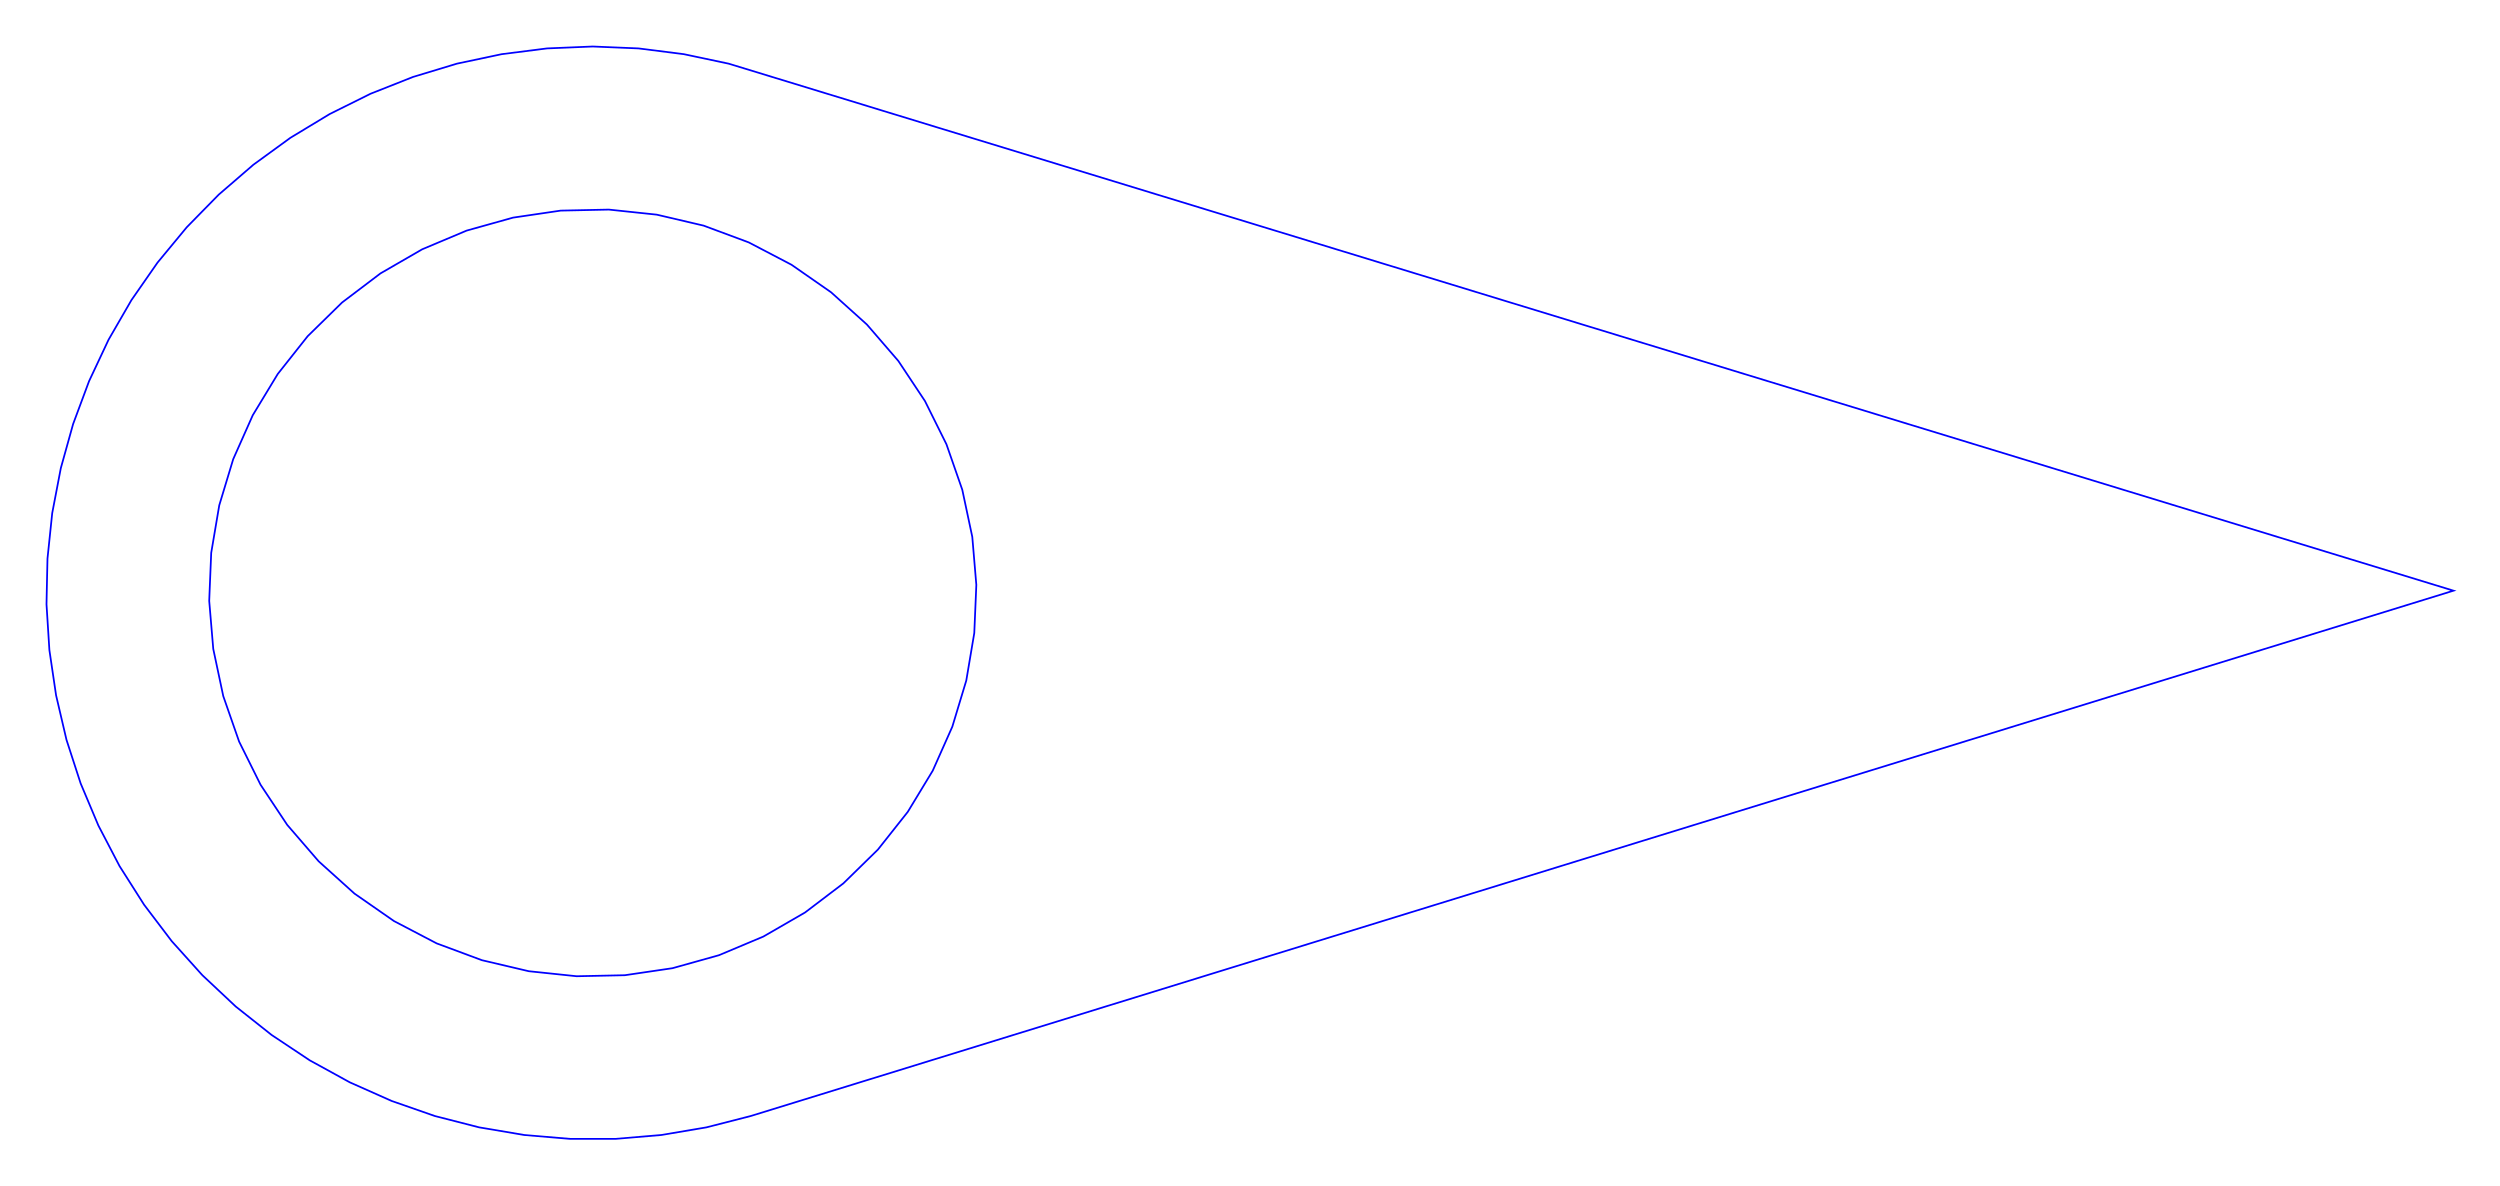
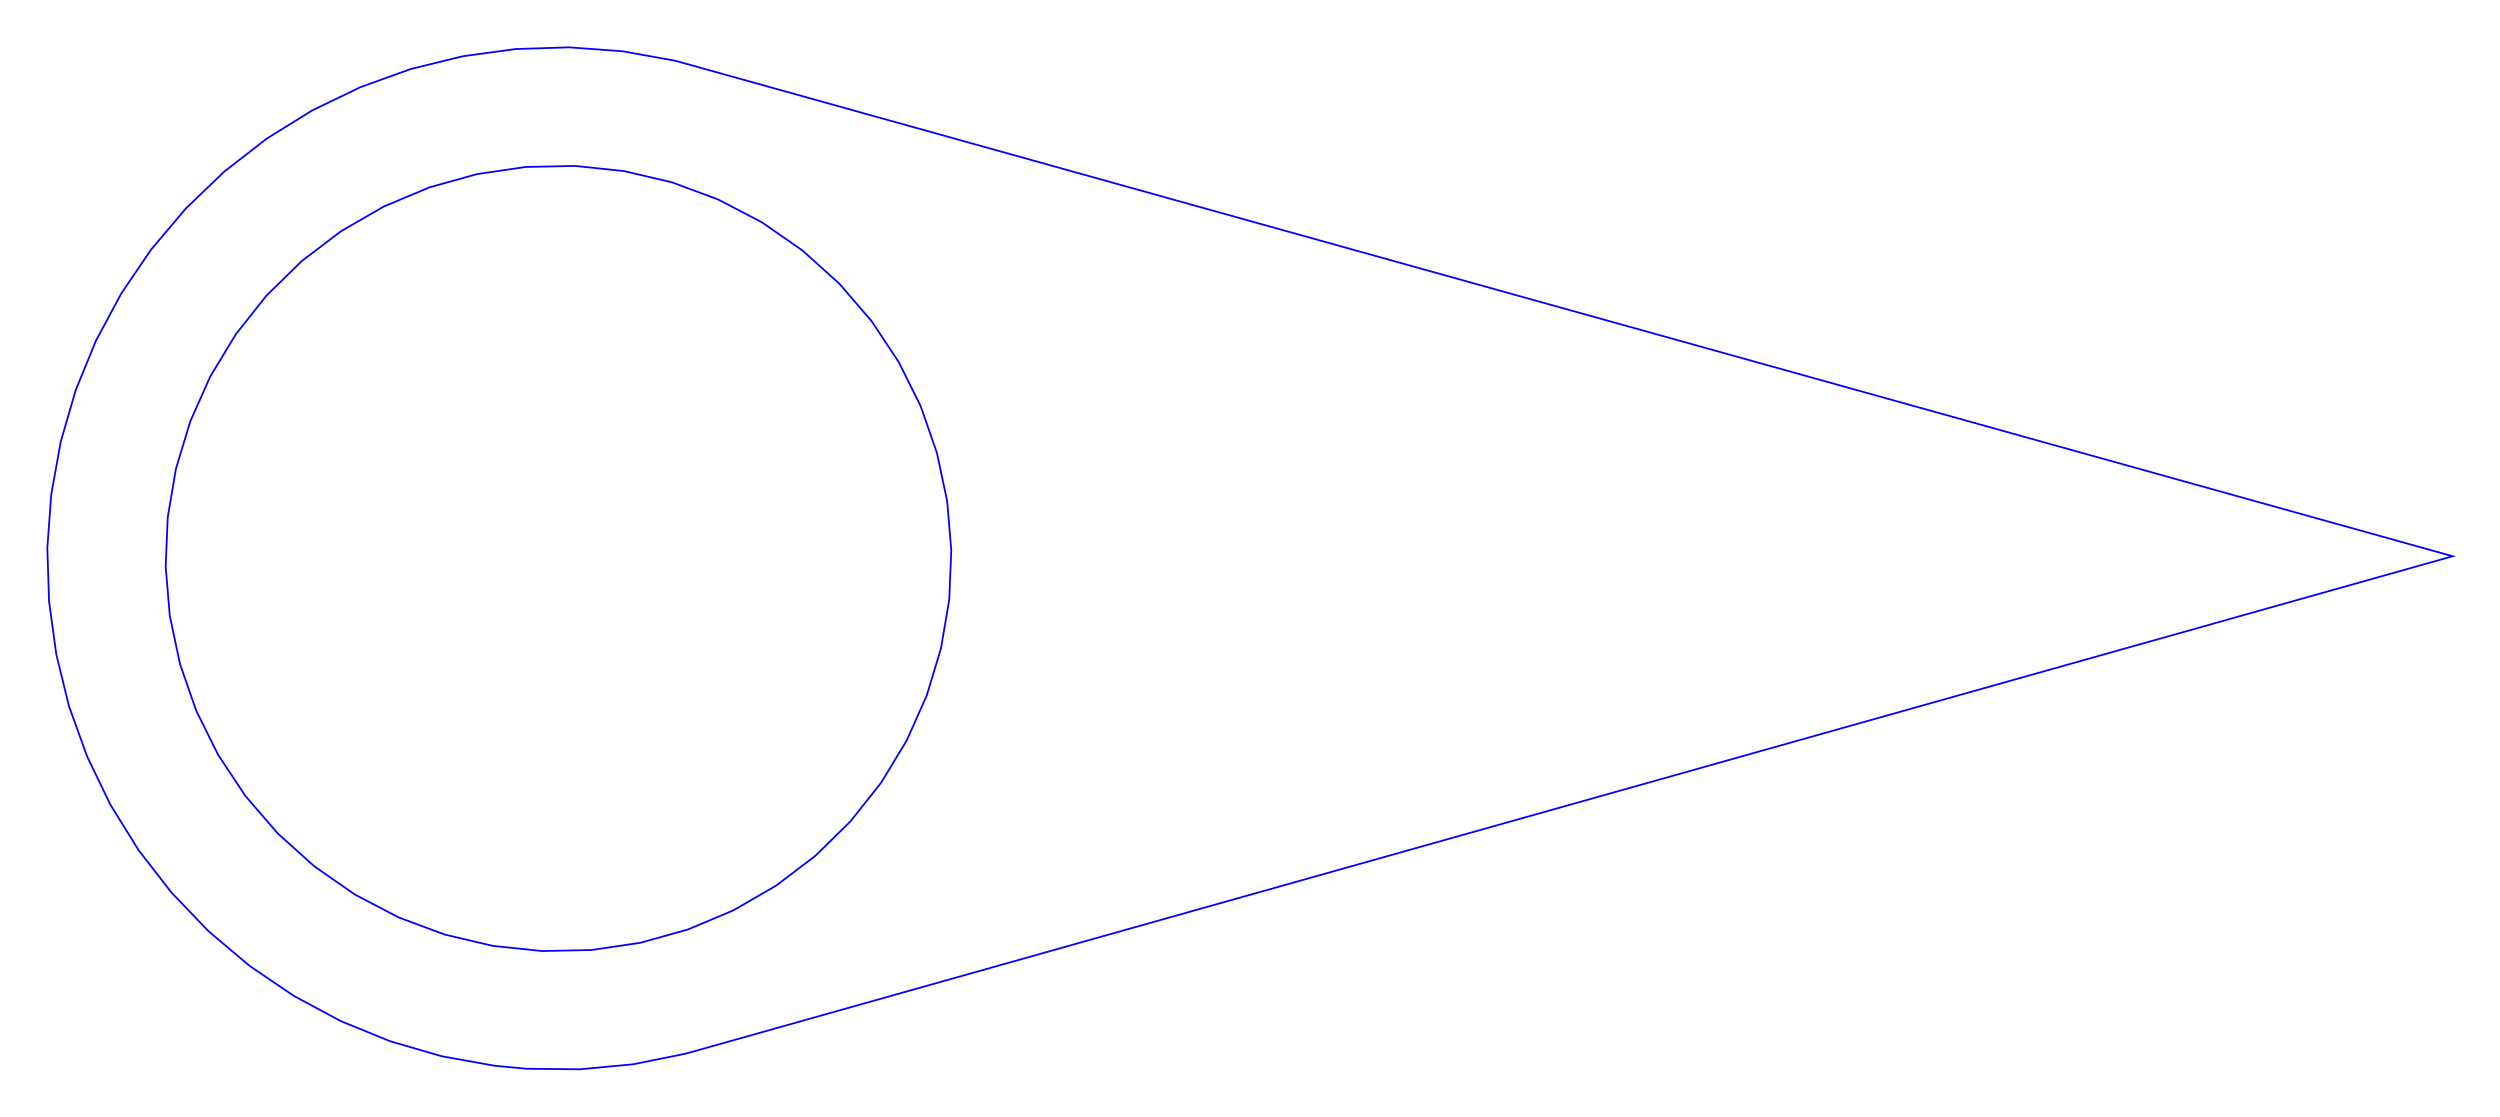
- <svg xmlns="http://www.w3.org/2000/svg" width="53.76mm" height="25.49mm" viewBox="-26.88 -12.745 53.76 25.49" version="1.1">
-   <path d="M -22.528 8.226 L -22.559 8.192 L -22.707 8.027 L -23.186 7.495 L -23.781 6.711 L -24.309 5.88 L -24.576 5.368 L -24.764 5.008 L -25.146 4.101 L -25.45 3.165 L -25.674 2.207 L -25.818 1.233 L -25.88 0.251 L -25.875 4.440892164675075e-17 L -25.859 -0.733 L -25.757 -1.711 L -25.572 -2.678 L -25.308 -3.626 L -24.965 -4.548 L -24.576 -5.375 L -24.546 -5.439 L -24.054 -6.291 L -23.492 -7.099 L -22.865 -7.857 L -22.537 -8.192 L -22.176 -8.56 L -21.431 -9.203 L -20.635 -9.782 L -19.793 -10.291 L -18.912 -10.729 L -17.997 -11.091 L -17.055 -11.376 L -16.384 -11.518 L -16.092 -11.58 L -15.116 -11.704 L -14.133 -11.745 L -13.15 -11.704 L -12.174 -11.58 L -11.211 -11.376 L -8.192 -10.454 L -7.918 -10.37 L -6.714 -10.002 L 0 -7.951 L 25.88 -0.043 L 0 7.941 L -8.192 10.469 L -10.737 11.254 L -11.69 11.498 L -12.66 11.662 L -13.641 11.745 L -14.359 11.745 L -14.625 11.745 L -15.606 11.662 L -16.384 11.53 L -16.576 11.498 L -17.529 11.254 L -18.458 10.93 L -19.357 10.53 L -20.22 10.056 L -21.039 9.511 L -21.81 8.9 L -22.528 8.226 M -7.562 -4.983 L -8.192 -5.713 L -8.239 -5.767 L -9.009 -6.46 L -9.86 -7.052 L -10.778 -7.532 L -11.749 -7.893 L -12.757 -8.129 L -13.353 -8.192 L -13.788 -8.238 L -14.823 -8.216 L -14.986 -8.192 L -15.848 -8.065 L -16.384 -7.915 L -16.846 -7.786 L -17.801 -7.384 L -18.698 -6.866 L -19.524 -6.24 L -20.264 -5.515 L -20.907 -4.703 L -21.444 -3.817 L -21.865 -2.871 L -22.165 -1.879 L -22.338 -0.857 L -22.374 4.440892164675075e-17 L -22.381 0.178 L -22.294 1.21 L -22.079 2.224 L -21.738 3.202 L -21.277 4.13 L -20.704 4.993 L -20.027 5.777 L -19.257 6.471 L -18.407 7.062 L -17.489 7.542 L -16.517 7.903 L -16.384 7.934 L -15.509 8.14 L -14.479 8.248 L -13.443 8.226 L -12.418 8.075 L -11.42 7.796 L -10.465 7.395 L -9.568 6.877 L -8.743 6.25 L -8.192 5.711 L -8.002 5.525 L -7.359 4.713 L -6.822 3.827 L -6.401 2.881 L -6.101 1.889 L -5.929 0.867 L -5.892 4.440892164675075e-17 L -5.885 -0.168 L -5.972 -1.2 L -6.187 -2.213 L -6.528 -3.192 L -6.989 -4.12 L -7.562 -4.983 z" fill="none" stroke="rgb(0,0,255)" stroke-width="0.01mm" />
+ <svg xmlns="http://www.w3.org/2000/svg" width="52.81mm" height="23.588mm" viewBox="-26.405 -11.794 52.81 23.588" version="1.1">
+   <path d="M -21.137 8.606 L -21.627 8.192 L -22.001 7.876 L -22.783 7.06 L -23.476 6.167 L -24.072 5.206 L -24.563 4.189 L -24.576 4.153 L -24.947 3.125 L -25.216 2.027 L -25.369 0.907 L -25.398 4.440892164675075e-17 L -25.405 -0.223 L -25.322 -1.35 L -25.122 -2.463 L -24.807 -3.548 L -24.576 -4.113 L -24.379 -4.595 L -24.185 -4.956 L -23.845 -5.591 L -23.486 -6.12 L -23.21 -6.526 L -22.48 -7.389 L -21.664 -8.172 L -21.638 -8.192 L -20.771 -8.865 L -19.81 -9.461 L -18.793 -9.952 L -17.729 -10.336 L -16.631 -10.605 L -16.384 -10.639 L -15.511 -10.758 L -14.381 -10.794 L -13.254 -10.711 L -12.142 -10.511 L -8.192 -9.41 L -8.14 -9.395 L -7.057 -9.094 L -5.954 -8.786 L 0 -7.126 L 25.405 -0.044 L 5.67231113831777e-15 7.108 L -8.192 9.414 L -11.922 10.464 L -12.41 10.563 L -13.03 10.688 L -14.156 10.794 L -15.286 10.782 L -15.961 10.718 L -16.384 10.642 L -17.074 10.518 L -18.159 10.203 L -19.206 9.776 L -20.202 9.241 L -21.137 8.606 M -8.44 5.557 L -8.192 5.244 L -7.792 4.74 L -7.252 3.849 L -6.828 2.897 L -6.527 1.899 L -6.353 0.871 L -6.317 4.440892164675075e-17 L -6.31 -0.17 L -6.397 -1.209 L -6.614 -2.228 L -6.956 -3.213 L -7.42 -4.146 L -7.997 -5.015 L -8.192 -5.241 L -8.678 -5.804 L -9.452 -6.501 L -10.308 -7.096 L -11.232 -7.579 L -12.209 -7.942 L -13.224 -8.18 L -14.26 -8.289 L -15.302 -8.267 L -16.333 -8.115 L -16.384 -8.101 L -17.337 -7.835 L -18.298 -7.431 L -19.201 -6.91 L -20.031 -6.279 L -20.776 -5.55 L -21.423 -4.733 L -21.809 -4.096 L -21.963 -3.842 L -22.387 -2.889 L -22.688 -1.892 L -22.862 -0.864 L -22.898 4.440892164675075e-17 L -22.905 0.177 L -22.818 1.216 L -22.602 2.236 L -22.259 3.22 L -21.824 4.096 L -21.795 4.154 L -21.219 5.022 L -20.538 5.811 L -19.763 6.508 L -18.907 7.103 L -17.983 7.586 L -17.006 7.949 L -16.384 8.095 L -15.992 8.187 L -14.955 8.296 L -13.913 8.274 L -12.882 8.122 L -11.878 7.842 L -10.917 7.438 L -10.015 6.917 L -9.184 6.287 L -8.44 5.557 z" fill="none" stroke="rgb(0,0,255)" stroke-width="0.01mm" />
</svg>
